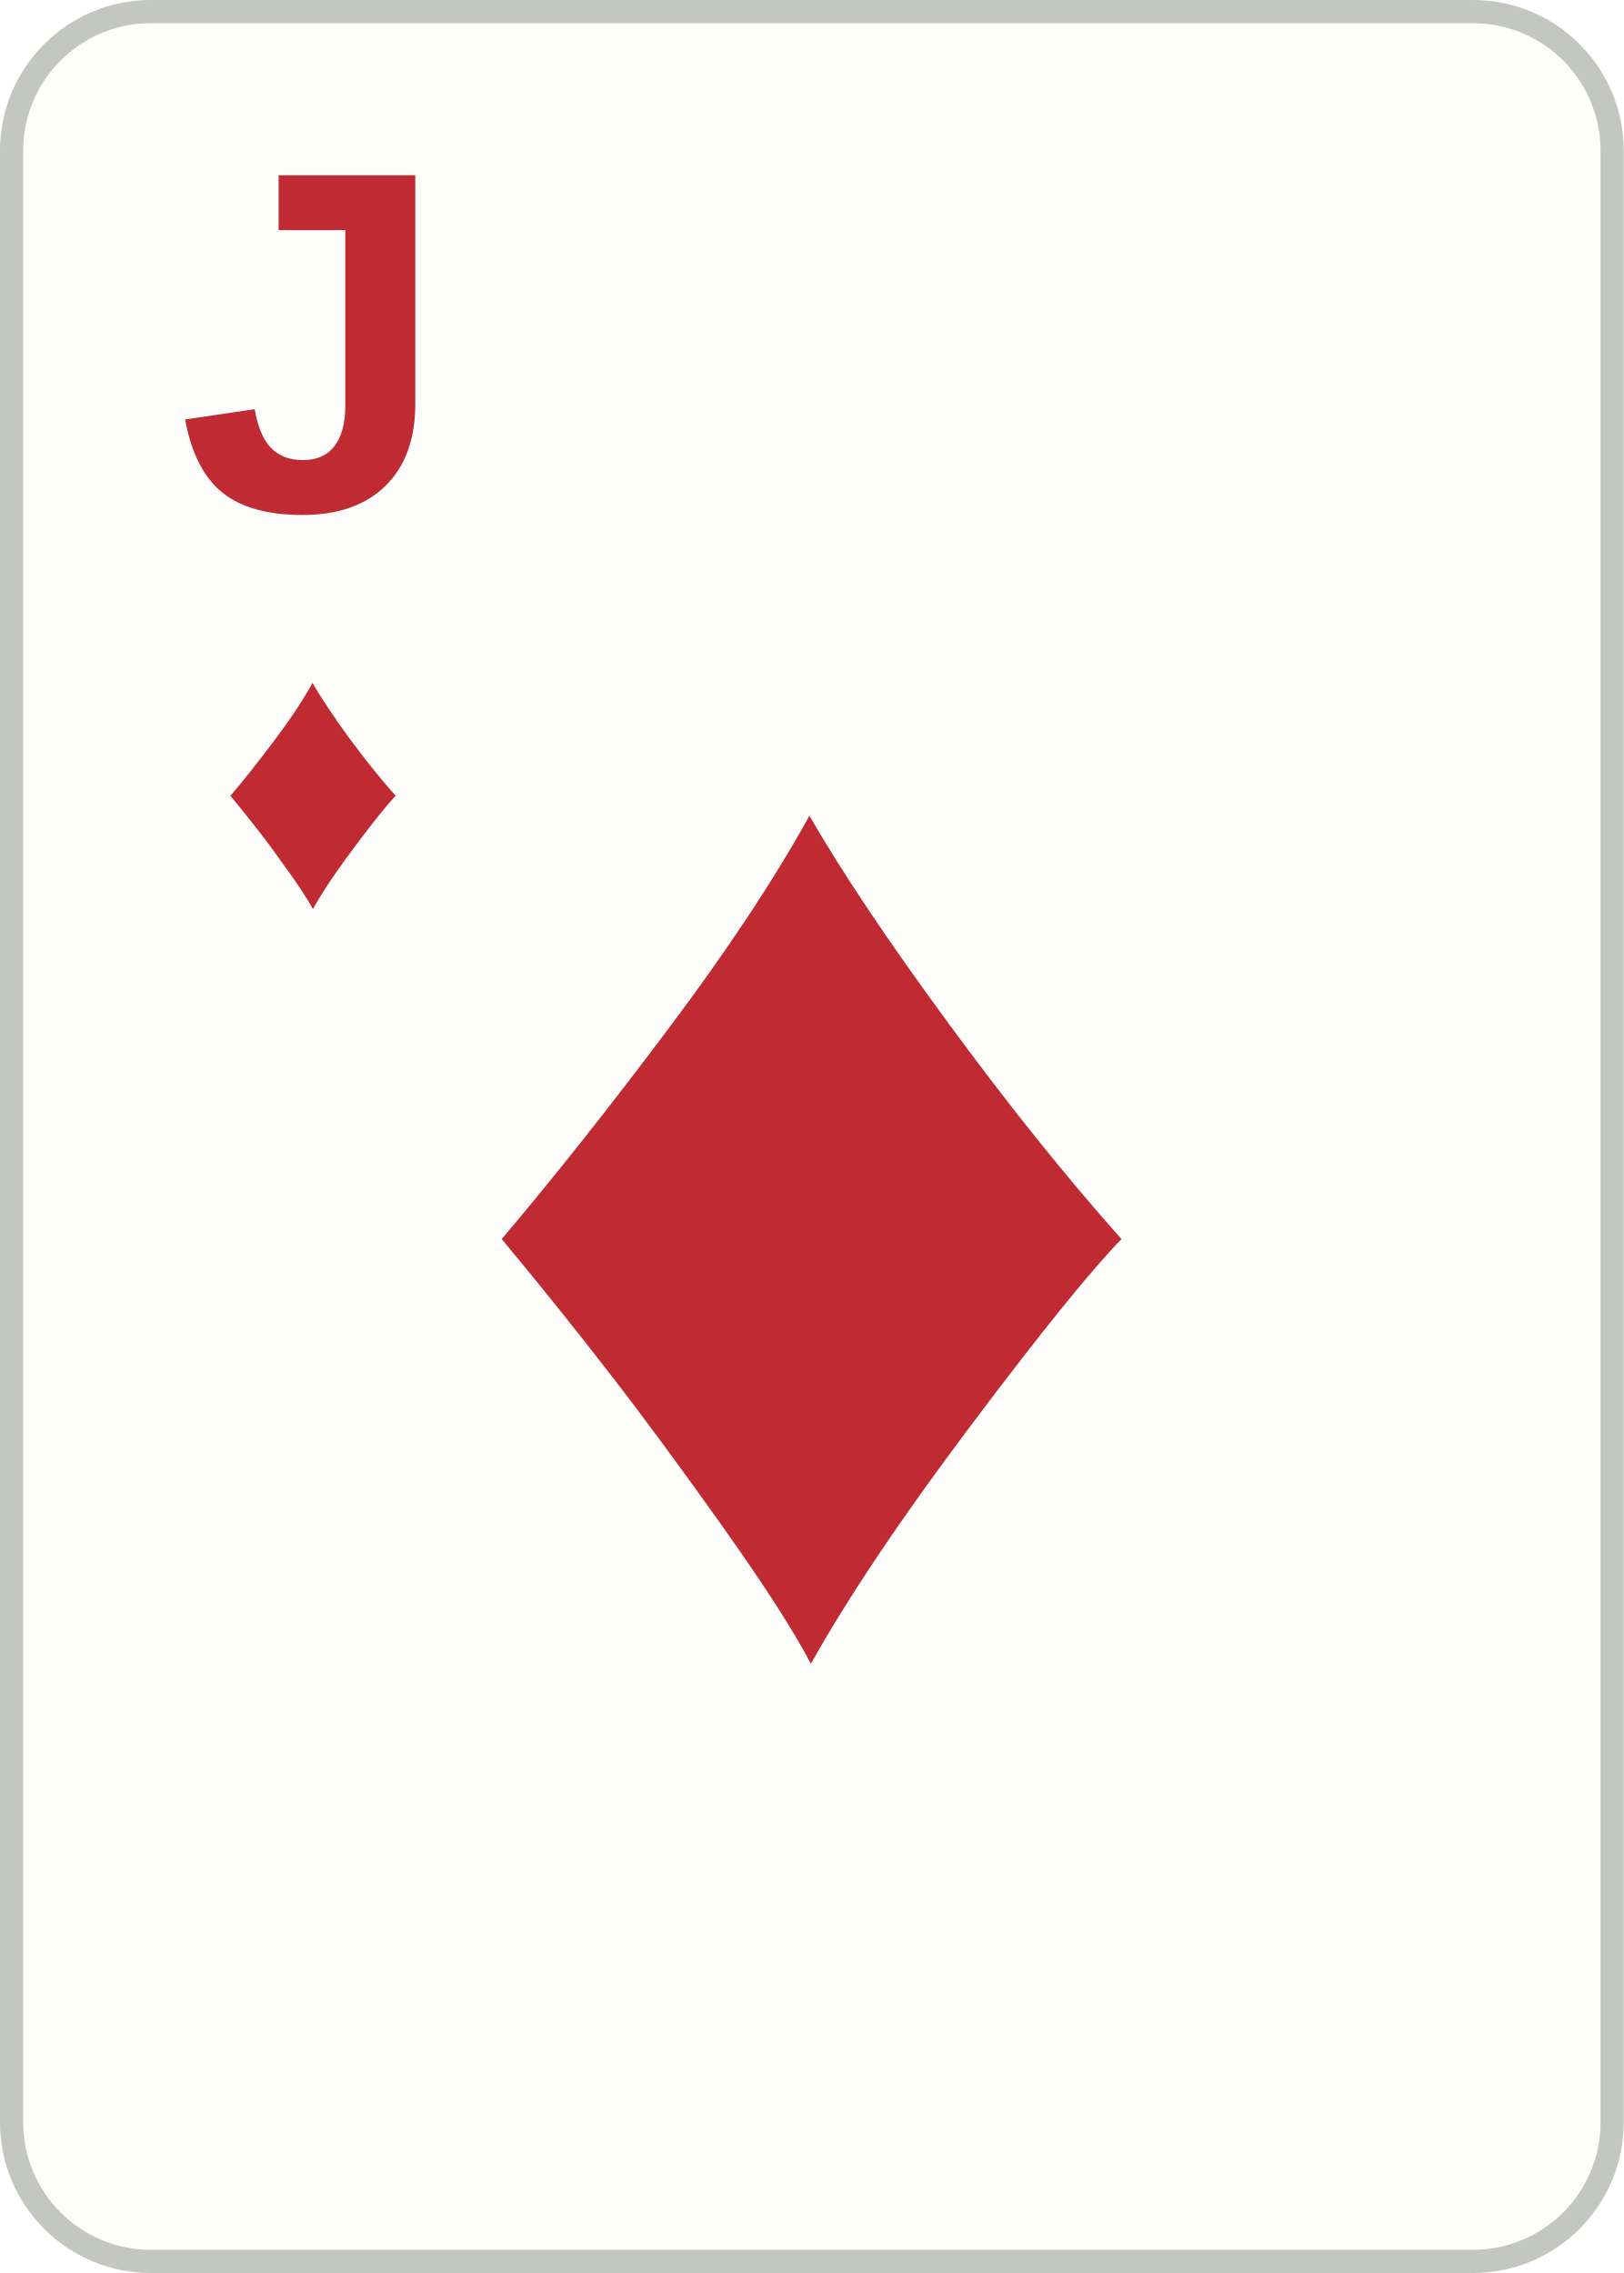
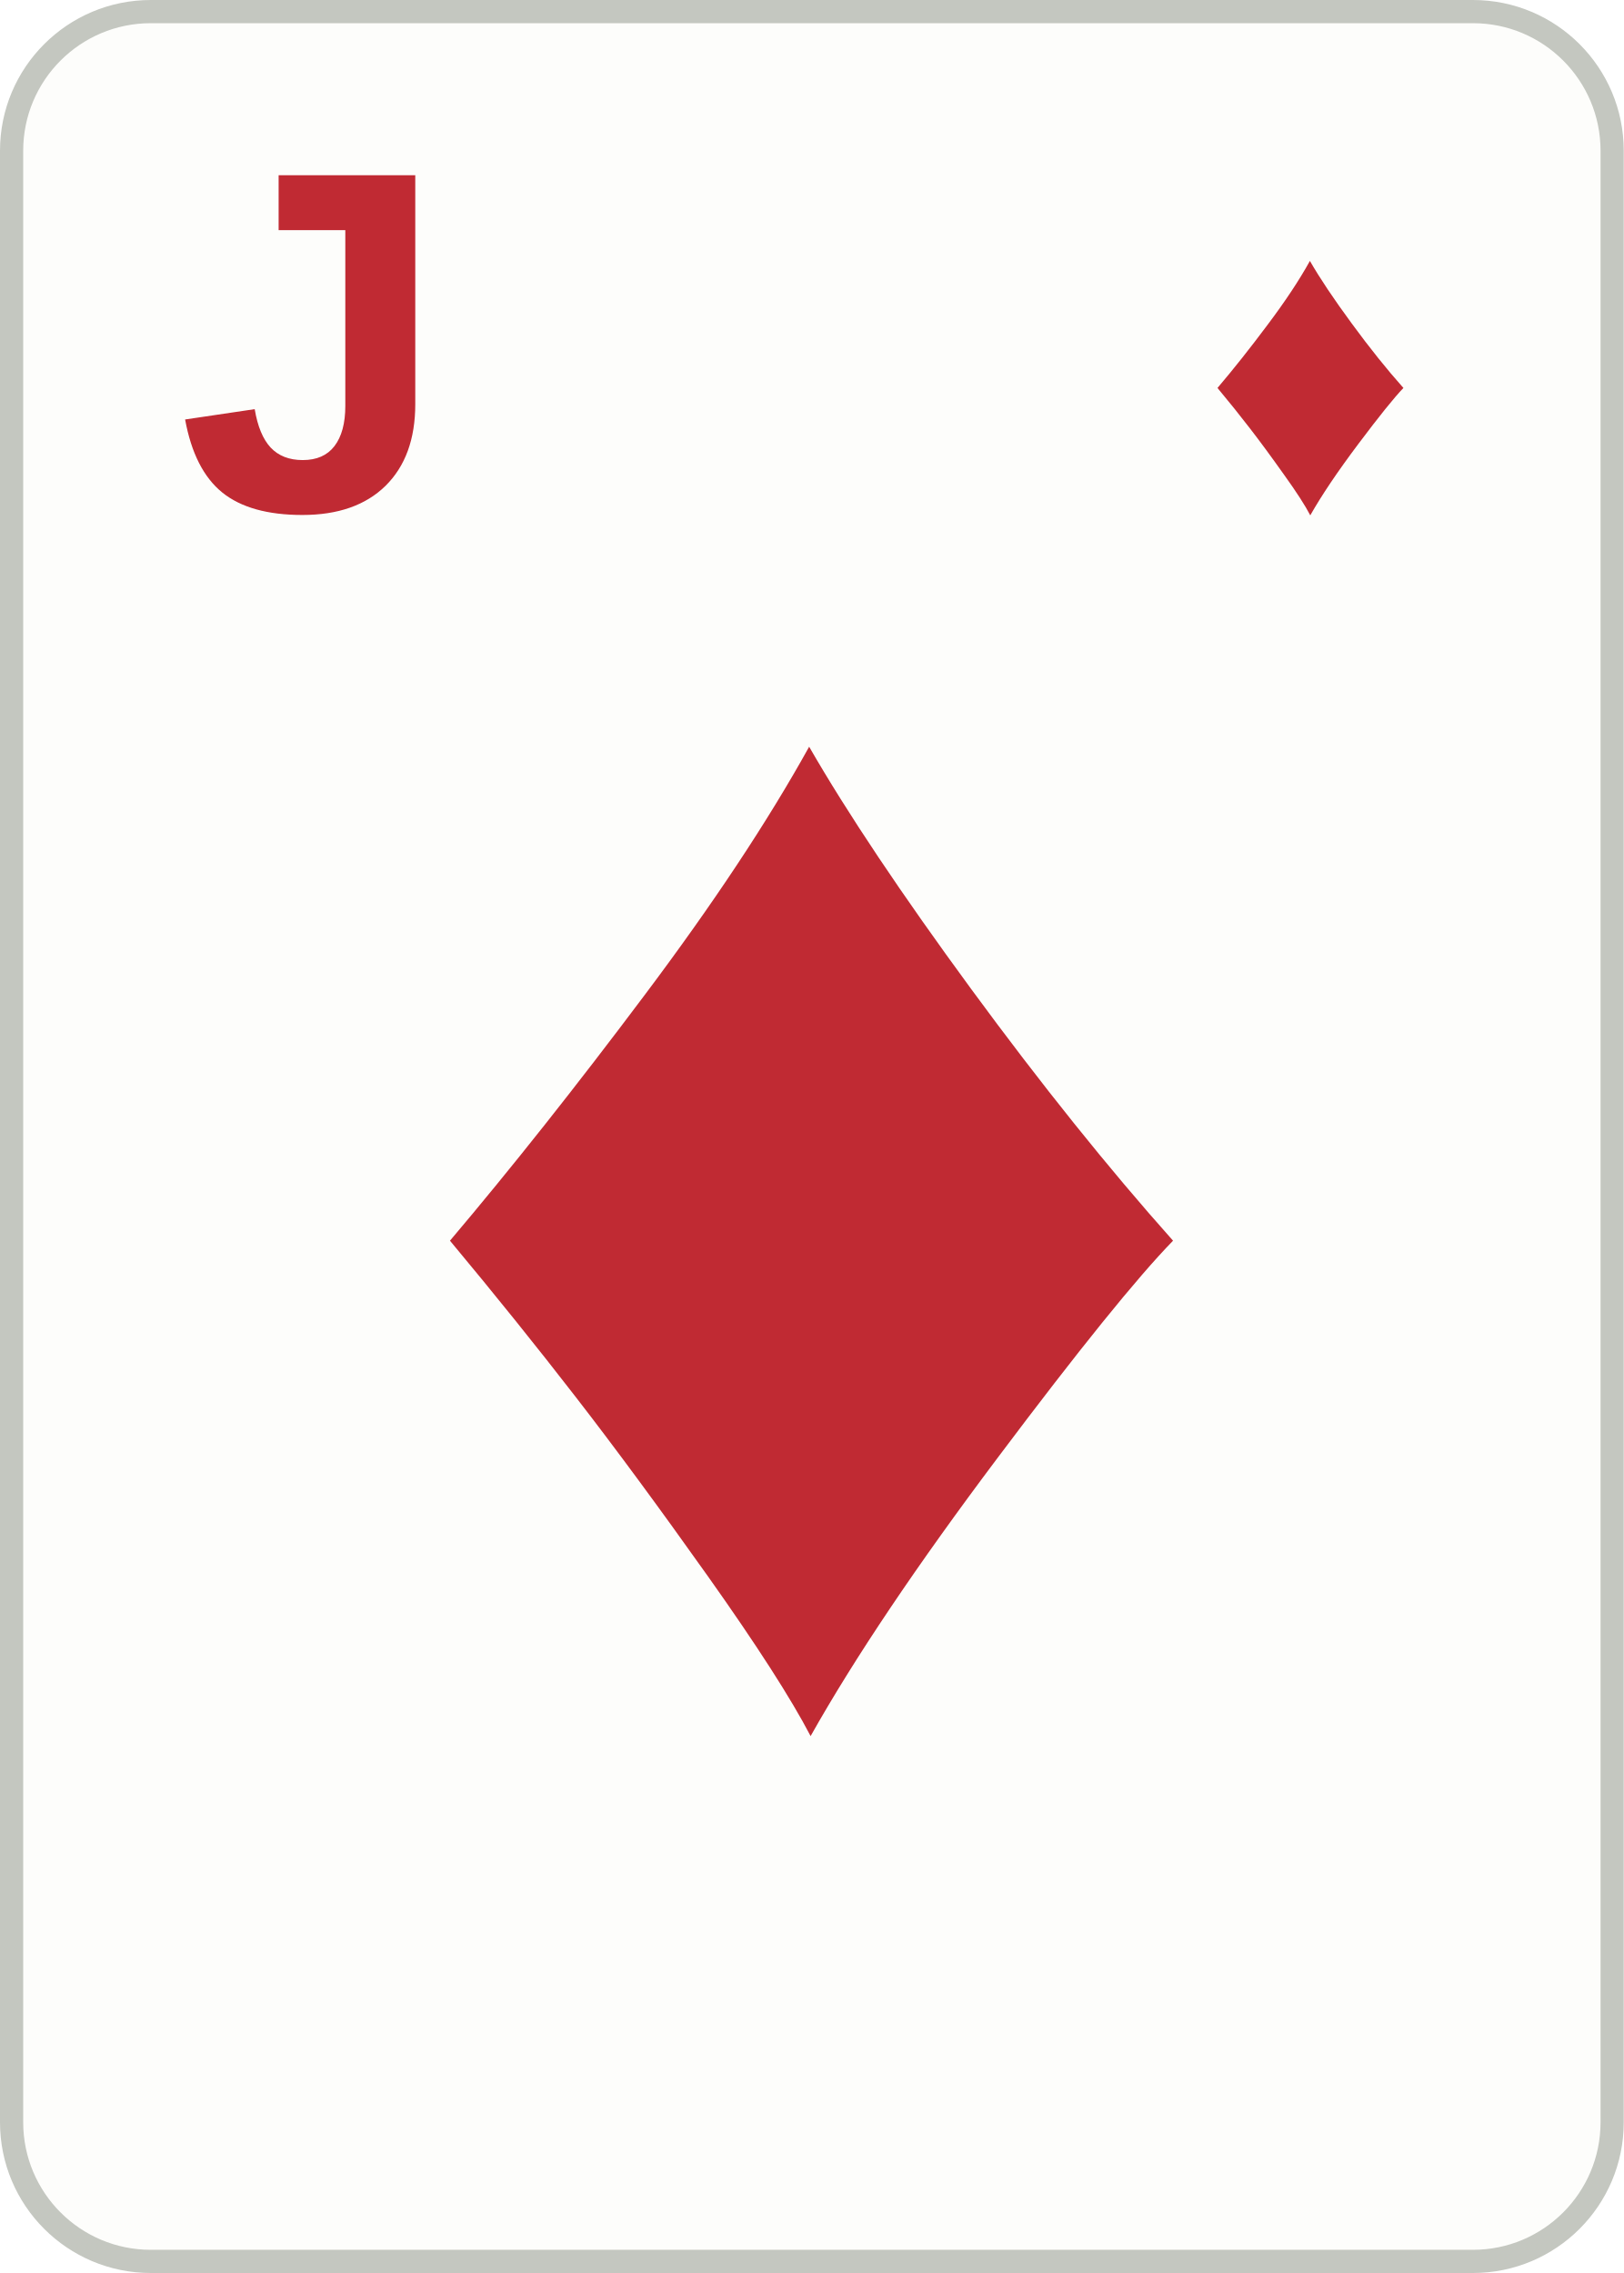
<svg xmlns="http://www.w3.org/2000/svg" viewBox="0 0 140 196">
  <rect x="1" y="1" width="138" height="194" rx="12" fill="#fdfdfb" stroke="#c4c7c0" stroke-width="2" />
  <g font-family="Arial,Helvetica,sans-serif" font-weight="700">
    <text x="27" y="44" font-size="42" text-anchor="middle" fill="#c02a33">J</text>
-     <text x="27" y="78" font-size="32" text-anchor="middle" fill="#c02a33">♦</text>
-     <text x="70" y="142" font-size="120" text-anchor="middle" fill="#c02a33">♦</text>
+     <text x="113" y="44" font-size="36" text-anchor="middle" fill="#c02a33">♦</text>
+     <text x="70" y="148" font-size="140" text-anchor="middle" fill="#c02a33">♦</text>
  </g>
</svg>
